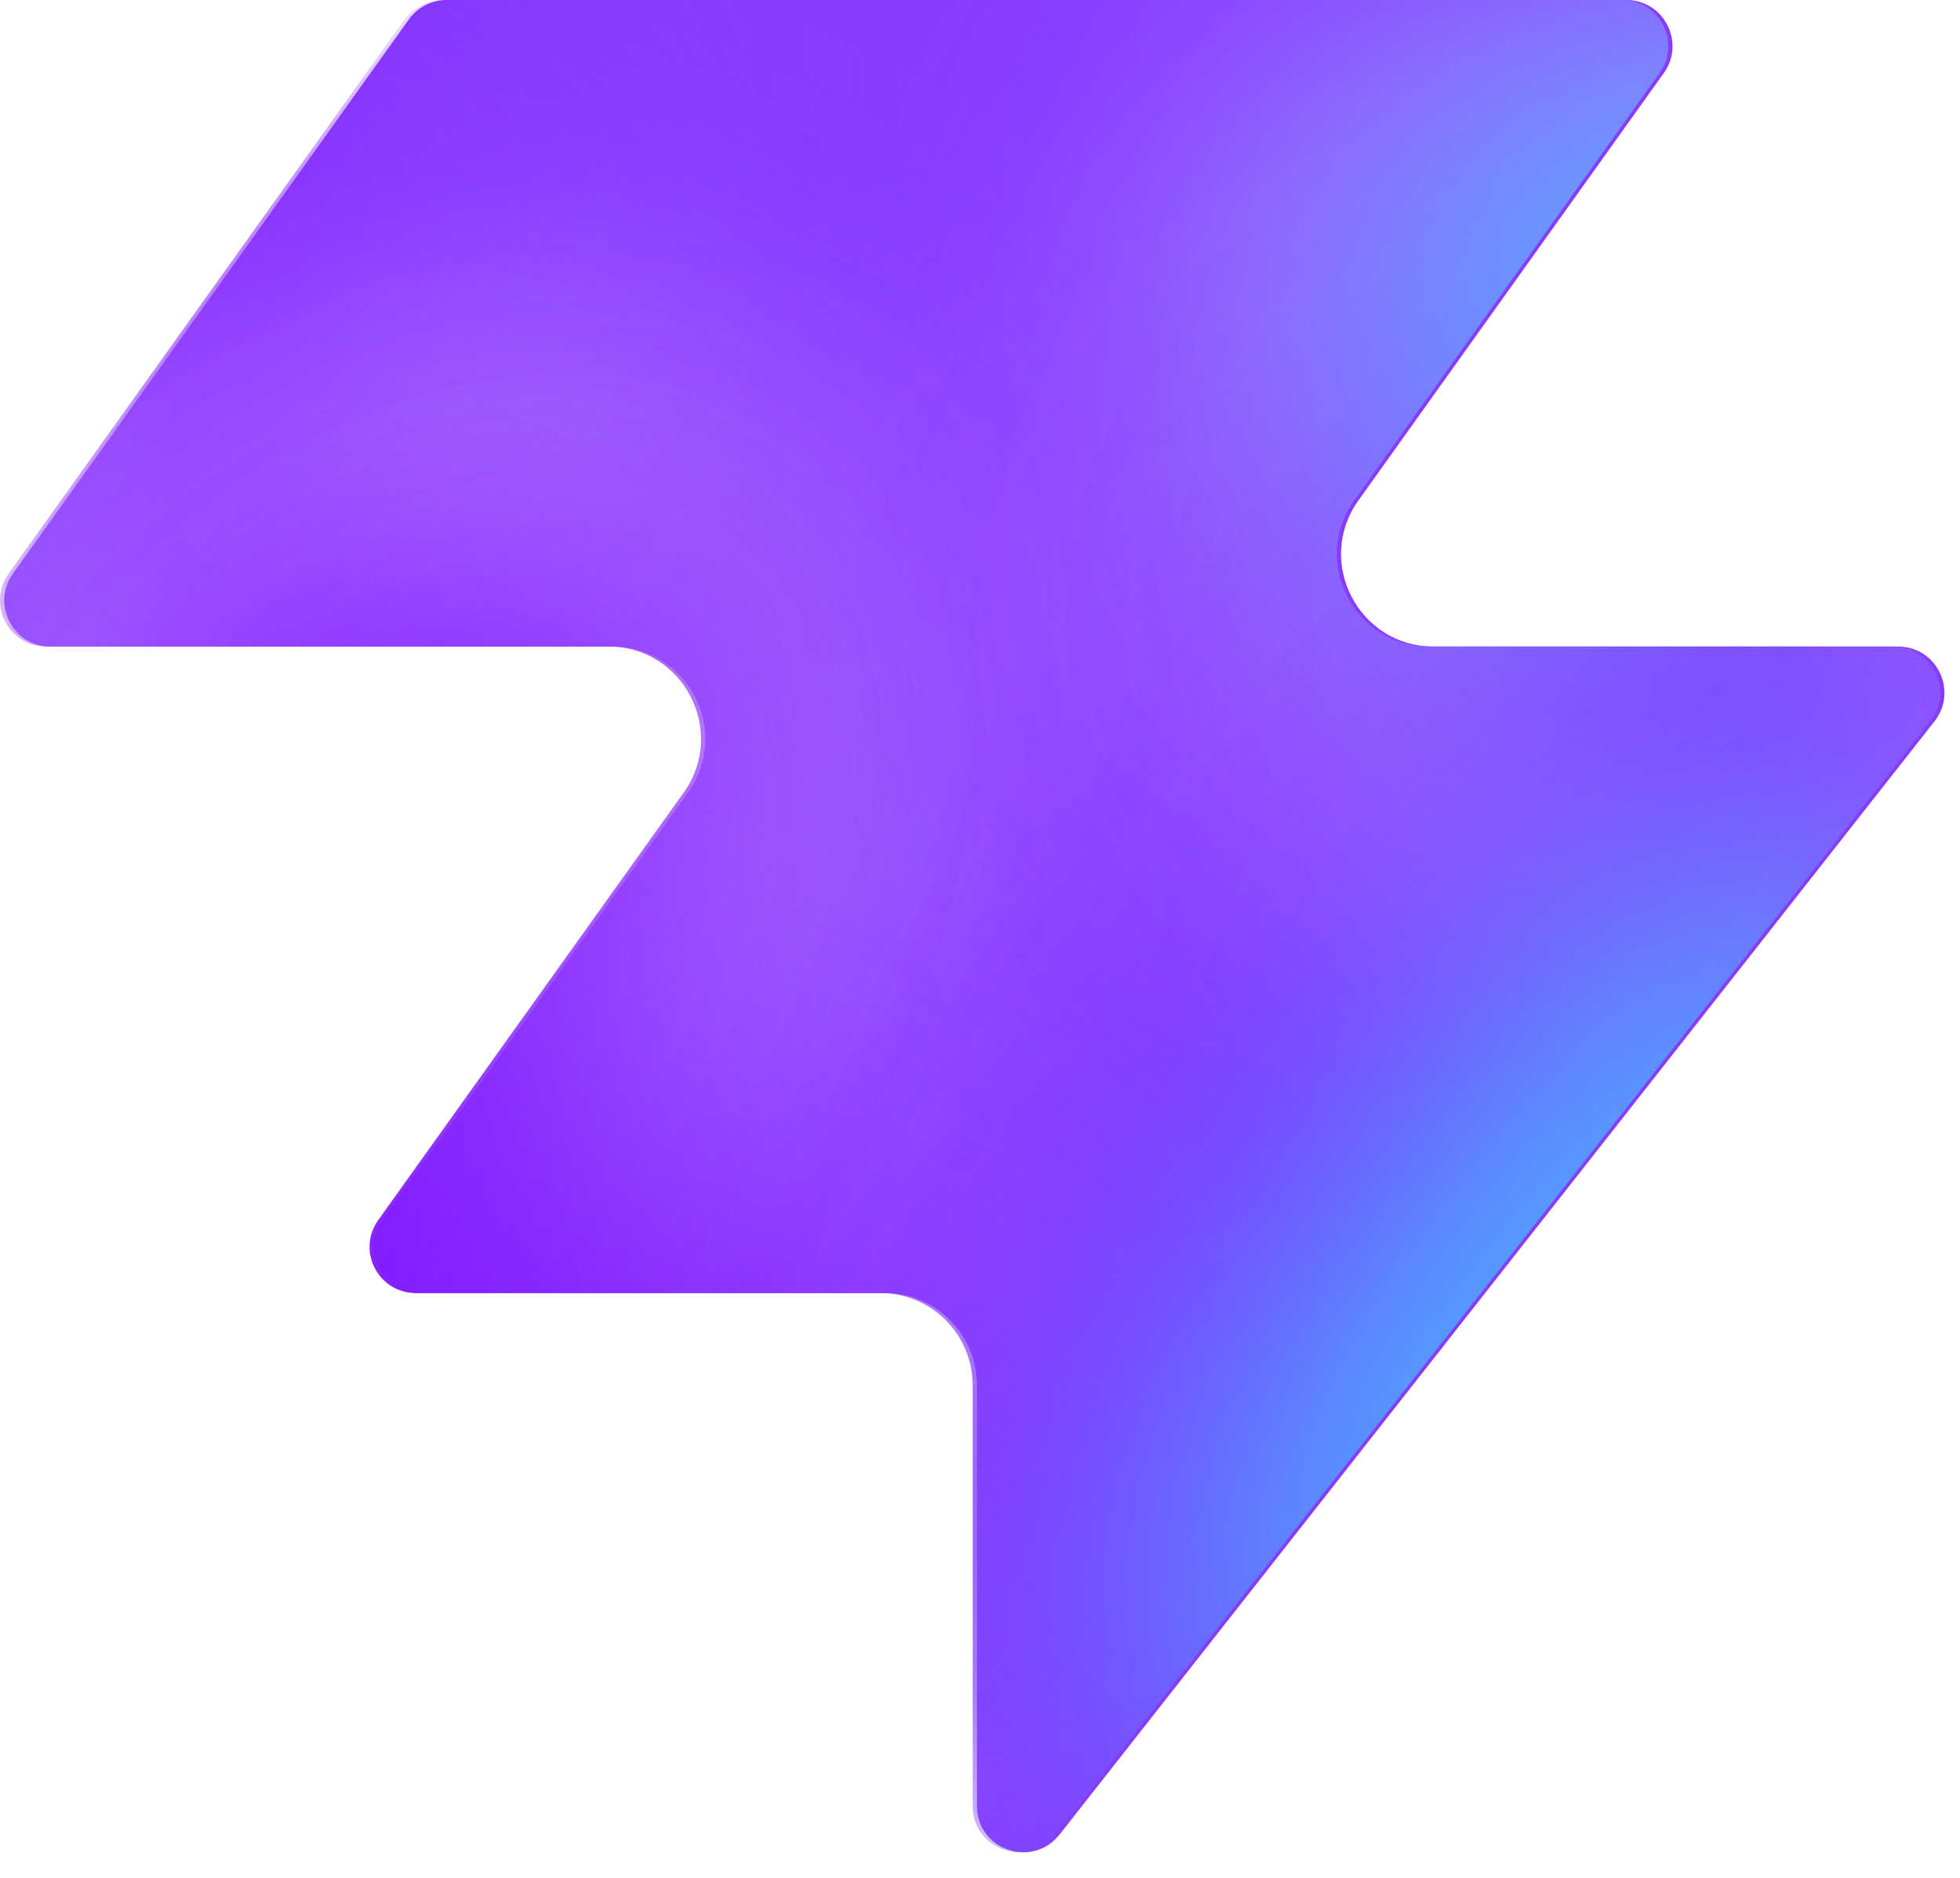
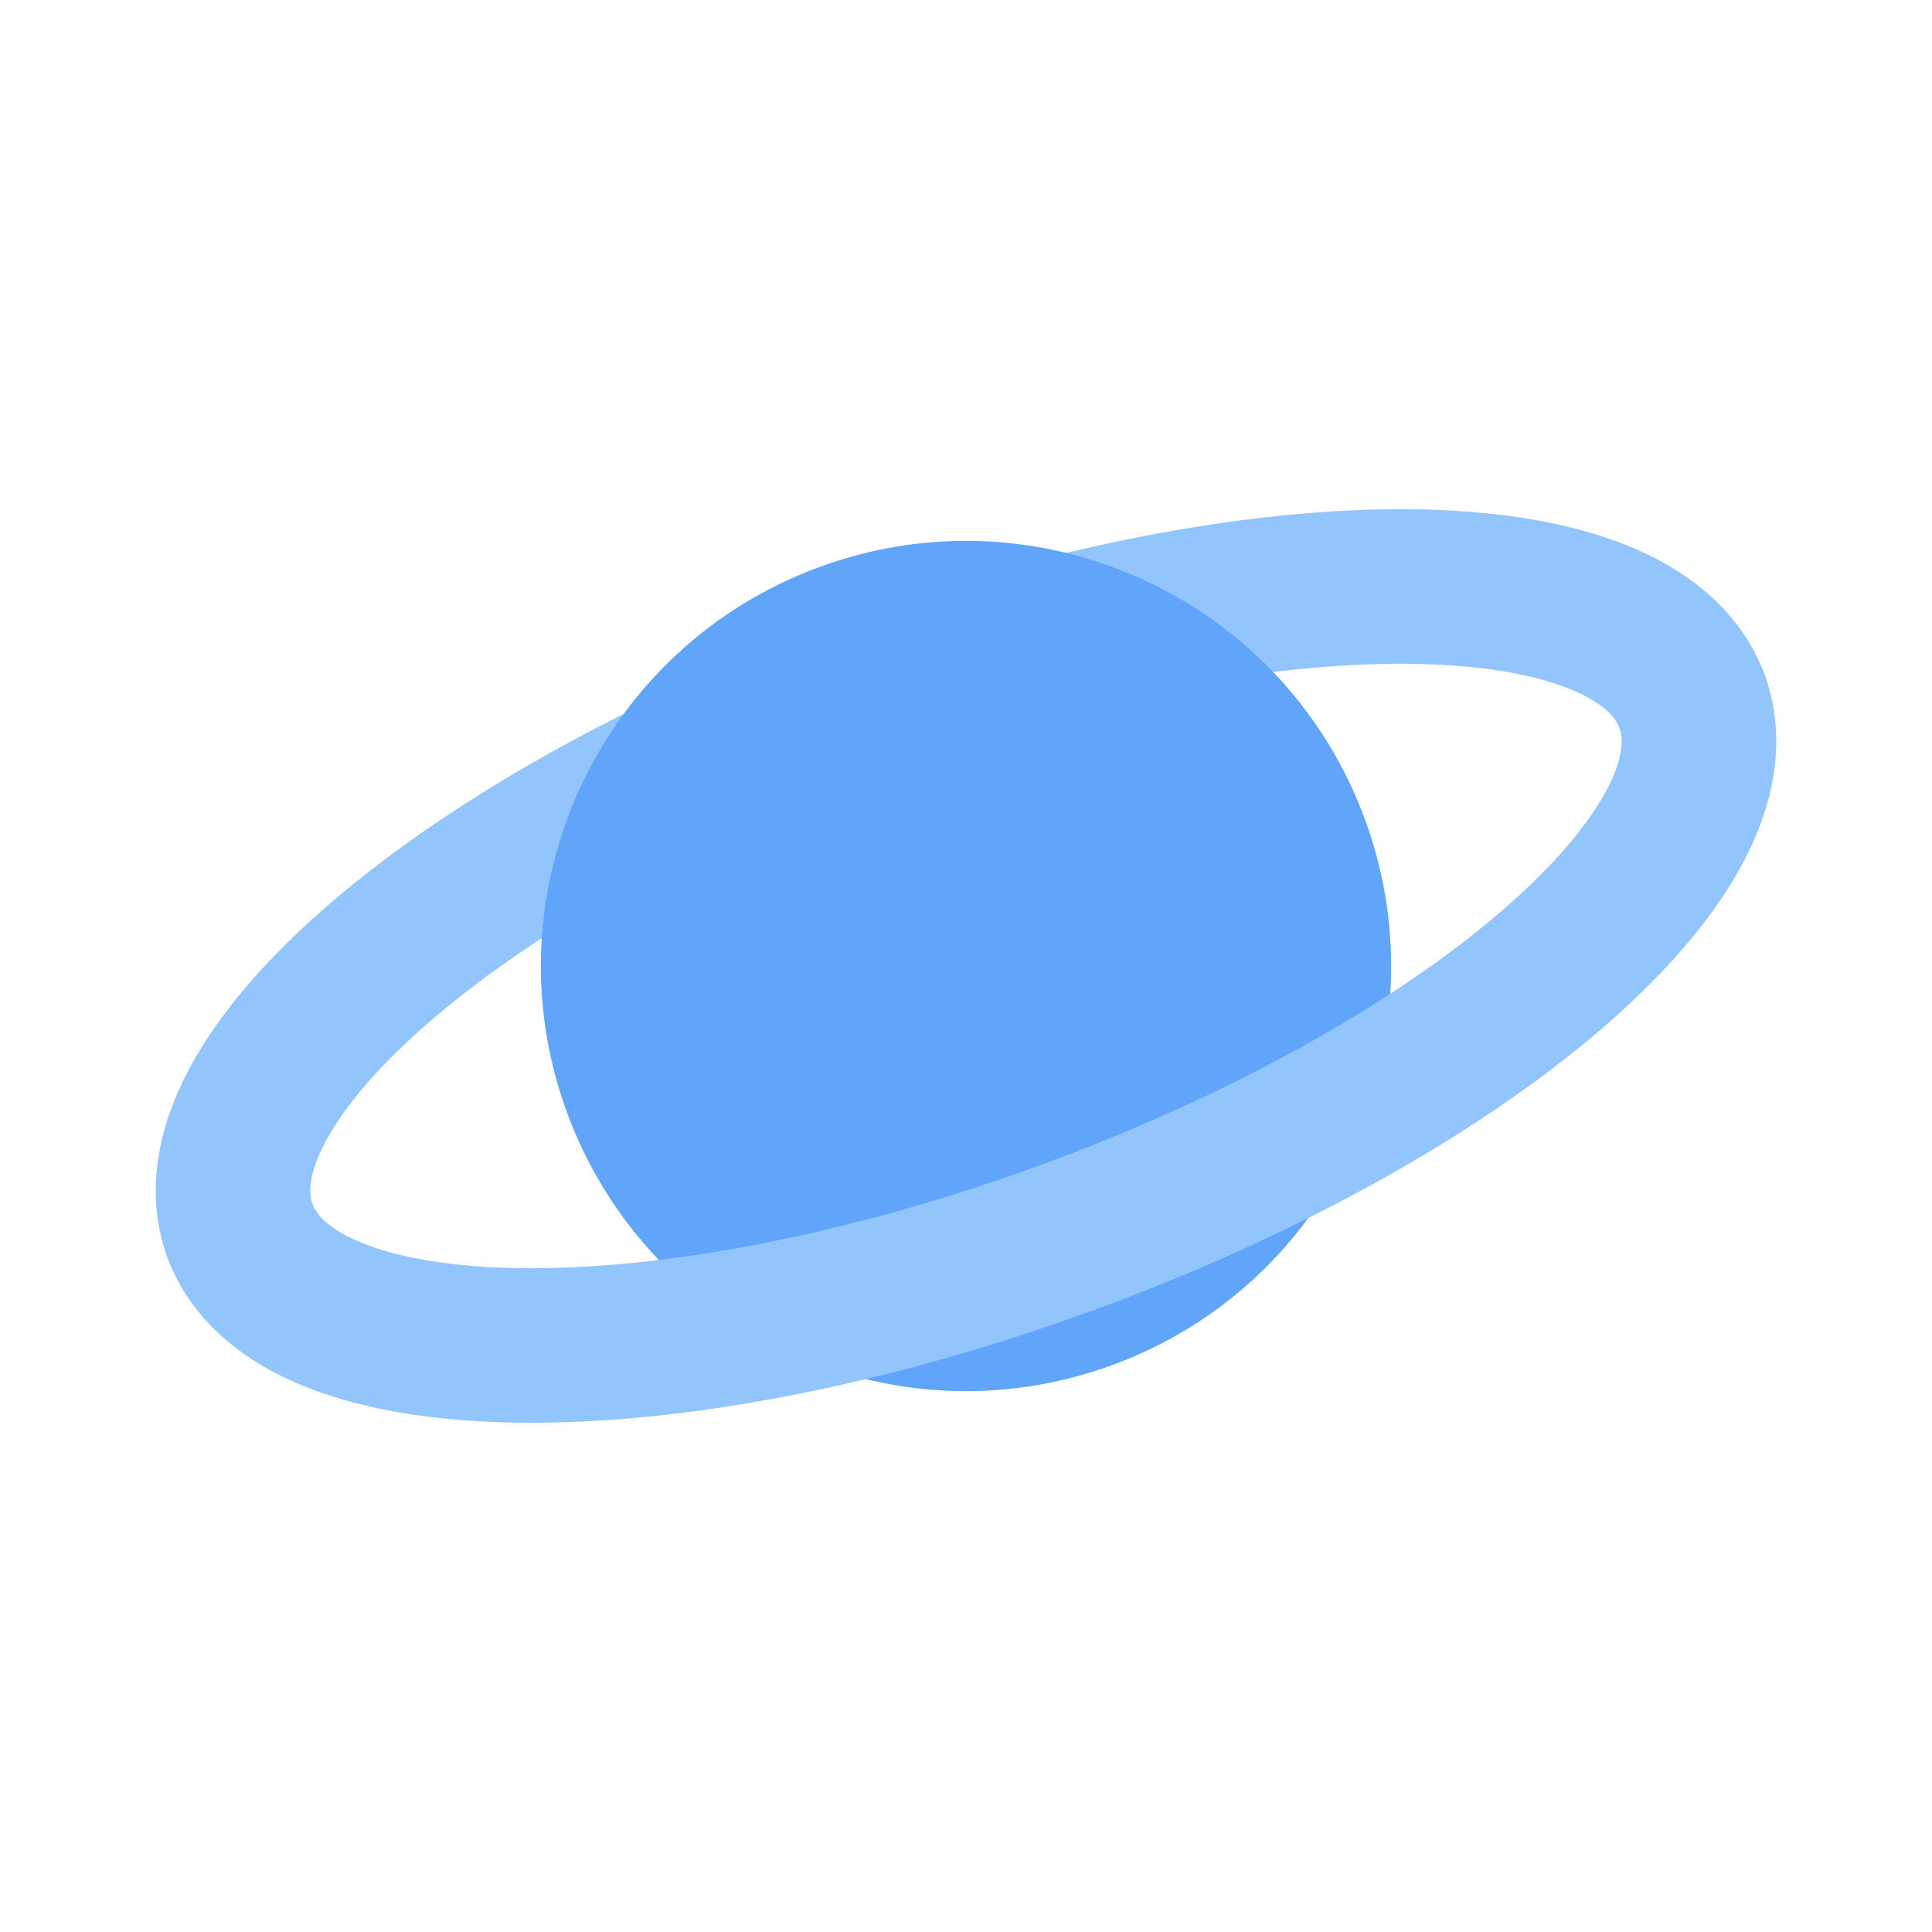
- <svg xmlns="http://www.w3.org/2000/svg" width="48" height="46" fill="none" viewBox="0 0 48 46">
-   <path fill="#863bff" d="M25.946 44.938c-.664.845-2.021.375-2.021-.698V33.937a2.26 2.26 0 0 0-2.262-2.262H10.287c-.92 0-1.456-1.04-.92-1.788l7.48-10.471c1.07-1.497 0-3.578-1.842-3.578H1.237c-.92 0-1.456-1.04-.92-1.788L10.013.474c.214-.297.556-.474.92-.474h28.894c.92 0 1.456 1.04.92 1.788l-7.48 10.471c-1.07 1.498 0 3.579 1.842 3.579h11.377c.943 0 1.473 1.088.89 1.83L25.947 44.94z" style="fill:#863bff;fill:color(display-p3 .525 .23 1);fill-opacity:1" />
-   <mask id="a" width="48" height="46" x="0" y="0" maskUnits="userSpaceOnUse" style="mask-type:alpha">
-     <path fill="#000" d="M25.842 44.938c-.664.844-2.021.375-2.021-.698V33.937a2.26 2.26 0 0 0-2.262-2.262H10.183c-.92 0-1.456-1.04-.92-1.788l7.48-10.471c1.07-1.498 0-3.579-1.842-3.579H1.133c-.92 0-1.456-1.04-.92-1.787L9.91.473c.214-.297.556-.474.92-.474h28.894c.92 0 1.456 1.04.92 1.788l-7.48 10.471c-1.07 1.498 0 3.578 1.842 3.578h11.377c.943 0 1.473 1.088.89 1.832L25.843 44.94z" style="fill:#000;fill-opacity:1" />
-   </mask>
-   <g mask="url(#a)">
-     <g filter="url(#b)">
-       <ellipse cx="5.508" cy="14.704" fill="#ede6ff" rx="5.508" ry="14.704" style="fill:#ede6ff;fill:color(display-p3 .927 .903 1);fill-opacity:1" transform="matrix(.00324 1 1 -.00324 -4.47 31.516)" />
-     </g>
-     <g filter="url(#c)">
-       <ellipse cx="10.399" cy="29.851" fill="#ede6ff" rx="10.399" ry="29.851" style="fill:#ede6ff;fill:color(display-p3 .927 .903 1);fill-opacity:1" transform="matrix(.00324 1 1 -.00324 -39.328 7.883)" />
-     </g>
-     <g filter="url(#d)">
-       <ellipse cx="5.508" cy="30.487" fill="#7e14ff" rx="5.508" ry="30.487" style="fill:#7e14ff;fill:color(display-p3 .492 .077 1);fill-opacity:1" transform="rotate(89.814 -25.913 -14.639)scale(1 -1)" />
-     </g>
-     <g filter="url(#e)">
-       <ellipse cx="5.508" cy="30.599" fill="#7e14ff" rx="5.508" ry="30.599" style="fill:#7e14ff;fill:color(display-p3 .492 .077 1);fill-opacity:1" transform="rotate(89.814 -32.644 -3.334)scale(1 -1)" />
-     </g>
-     <g filter="url(#f)">
-       <ellipse cx="5.508" cy="30.599" fill="#7e14ff" rx="5.508" ry="30.599" style="fill:#7e14ff;fill:color(display-p3 .492 .077 1);fill-opacity:1" transform="matrix(.00324 1 1 -.00324 -34.34 30.47)" />
-     </g>
-     <g filter="url(#g)">
-       <ellipse cx="14.072" cy="22.078" fill="#ede6ff" rx="14.072" ry="22.078" style="fill:#ede6ff;fill:color(display-p3 .927 .903 1);fill-opacity:1" transform="rotate(93.35 24.506 48.493)scale(-1 1)" />
-     </g>
-     <g filter="url(#h)">
-       <ellipse cx="3.47" cy="21.501" fill="#7e14ff" rx="3.47" ry="21.501" style="fill:#7e14ff;fill:color(display-p3 .492 .077 1);fill-opacity:1" transform="rotate(89.009 28.708 47.59)scale(-1 1)" />
-     </g>
-     <g filter="url(#i)">
-       <ellipse cx="3.47" cy="21.501" fill="#7e14ff" rx="3.47" ry="21.501" style="fill:#7e14ff;fill:color(display-p3 .492 .077 1);fill-opacity:1" transform="rotate(89.009 28.708 47.59)scale(-1 1)" />
-     </g>
-     <g filter="url(#j)">
-       <ellipse cx=".387" cy="8.972" fill="#7e14ff" rx="4.407" ry="29.108" style="fill:#7e14ff;fill:color(display-p3 .492 .077 1);fill-opacity:1" transform="rotate(39.51 .387 8.972)" />
-     </g>
-     <g filter="url(#k)">
-       <ellipse cx="47.523" cy="-6.092" fill="#7e14ff" rx="4.407" ry="29.108" style="fill:#7e14ff;fill:color(display-p3 .492 .077 1);fill-opacity:1" transform="rotate(37.892 47.523 -6.092)" />
-     </g>
-     <g filter="url(#l)">
-       <ellipse cx="41.412" cy="6.333" fill="#47bfff" rx="5.971" ry="9.665" style="fill:#47bfff;fill:color(display-p3 .28 .748 1);fill-opacity:1" transform="rotate(37.892 41.412 6.333)" />
-     </g>
-     <g filter="url(#m)">
-       <ellipse cx="-1.879" cy="38.332" fill="#7e14ff" rx="4.407" ry="29.108" style="fill:#7e14ff;fill:color(display-p3 .492 .077 1);fill-opacity:1" transform="rotate(37.892 -1.88 38.332)" />
-     </g>
-     <g filter="url(#n)">
-       <ellipse cx="-1.879" cy="38.332" fill="#7e14ff" rx="4.407" ry="29.108" style="fill:#7e14ff;fill:color(display-p3 .492 .077 1);fill-opacity:1" transform="rotate(37.892 -1.88 38.332)" />
-     </g>
-     <g filter="url(#o)">
-       <ellipse cx="35.651" cy="29.907" fill="#7e14ff" rx="4.407" ry="29.108" style="fill:#7e14ff;fill:color(display-p3 .492 .077 1);fill-opacity:1" transform="rotate(37.892 35.651 29.907)" />
-     </g>
-     <g filter="url(#p)">
-       <ellipse cx="38.418" cy="32.4" fill="#47bfff" rx="5.971" ry="15.297" style="fill:#47bfff;fill:color(display-p3 .28 .748 1);fill-opacity:1" transform="rotate(37.892 38.418 32.4)" />
-     </g>
+ <svg xmlns="http://www.w3.org/2000/svg" viewBox="0 0 100 100">
+   <g transform="rotate(-20 50 50)">
+     <path d="M 10 50 A 40 15 0 0 1 90 50" fill="none" stroke="#93c5fd" stroke-width="8" stroke-linecap="round" />
+     <circle cx="50" cy="50" r="22" fill="#60a5fa" />
+     <path d="M 90 50 A 40 15 0 0 1 10 50" fill="none" stroke="#93c5fd" stroke-width="8" stroke-linecap="round" />
  </g>
-   <defs>
-     <filter id="b" width="60.045" height="41.654" x="-19.77" y="16.149" color-interpolation-filters="sRGB" filterUnits="userSpaceOnUse">
-       <feFlood flood-opacity="0" result="BackgroundImageFix" />
-       <feBlend in="SourceGraphic" in2="BackgroundImageFix" result="shape" />
-       <feGaussianBlur result="effect1_foregroundBlur_2002_17158" stdDeviation="7.659" />
-     </filter>
-     <filter id="c" width="90.34" height="51.437" x="-54.613" y="-7.533" color-interpolation-filters="sRGB" filterUnits="userSpaceOnUse">
-       <feFlood flood-opacity="0" result="BackgroundImageFix" />
-       <feBlend in="SourceGraphic" in2="BackgroundImageFix" result="shape" />
-       <feGaussianBlur result="effect1_foregroundBlur_2002_17158" stdDeviation="7.659" />
-     </filter>
-     <filter id="d" width="79.355" height="29.4" x="-49.64" y="2.03" color-interpolation-filters="sRGB" filterUnits="userSpaceOnUse">
-       <feFlood flood-opacity="0" result="BackgroundImageFix" />
-       <feBlend in="SourceGraphic" in2="BackgroundImageFix" result="shape" />
-       <feGaussianBlur result="effect1_foregroundBlur_2002_17158" stdDeviation="4.596" />
-     </filter>
-     <filter id="e" width="79.579" height="29.4" x="-45.045" y="20.029" color-interpolation-filters="sRGB" filterUnits="userSpaceOnUse">
-       <feFlood flood-opacity="0" result="BackgroundImageFix" />
-       <feBlend in="SourceGraphic" in2="BackgroundImageFix" result="shape" />
-       <feGaussianBlur result="effect1_foregroundBlur_2002_17158" stdDeviation="4.596" />
-     </filter>
-     <filter id="f" width="79.579" height="29.4" x="-43.513" y="21.178" color-interpolation-filters="sRGB" filterUnits="userSpaceOnUse">
-       <feFlood flood-opacity="0" result="BackgroundImageFix" />
-       <feBlend in="SourceGraphic" in2="BackgroundImageFix" result="shape" />
-       <feGaussianBlur result="effect1_foregroundBlur_2002_17158" stdDeviation="4.596" />
-     </filter>
-     <filter id="g" width="74.749" height="58.852" x="15.756" y="-17.901" color-interpolation-filters="sRGB" filterUnits="userSpaceOnUse">
-       <feFlood flood-opacity="0" result="BackgroundImageFix" />
-       <feBlend in="SourceGraphic" in2="BackgroundImageFix" result="shape" />
-       <feGaussianBlur result="effect1_foregroundBlur_2002_17158" stdDeviation="7.659" />
-     </filter>
-     <filter id="h" width="61.377" height="25.362" x="23.548" y="2.284" color-interpolation-filters="sRGB" filterUnits="userSpaceOnUse">
-       <feFlood flood-opacity="0" result="BackgroundImageFix" />
-       <feBlend in="SourceGraphic" in2="BackgroundImageFix" result="shape" />
-       <feGaussianBlur result="effect1_foregroundBlur_2002_17158" stdDeviation="4.596" />
-     </filter>
-     <filter id="i" width="61.377" height="25.362" x="23.548" y="2.284" color-interpolation-filters="sRGB" filterUnits="userSpaceOnUse">
-       <feFlood flood-opacity="0" result="BackgroundImageFix" />
-       <feBlend in="SourceGraphic" in2="BackgroundImageFix" result="shape" />
-       <feGaussianBlur result="effect1_foregroundBlur_2002_17158" stdDeviation="4.596" />
-     </filter>
-     <filter id="j" width="56.045" height="63.649" x="-27.636" y="-22.853" color-interpolation-filters="sRGB" filterUnits="userSpaceOnUse">
-       <feFlood flood-opacity="0" result="BackgroundImageFix" />
-       <feBlend in="SourceGraphic" in2="BackgroundImageFix" result="shape" />
-       <feGaussianBlur result="effect1_foregroundBlur_2002_17158" stdDeviation="4.596" />
-     </filter>
-     <filter id="k" width="54.814" height="64.646" x="20.116" y="-38.415" color-interpolation-filters="sRGB" filterUnits="userSpaceOnUse">
-       <feFlood flood-opacity="0" result="BackgroundImageFix" />
-       <feBlend in="SourceGraphic" in2="BackgroundImageFix" result="shape" />
-       <feGaussianBlur result="effect1_foregroundBlur_2002_17158" stdDeviation="4.596" />
-     </filter>
-     <filter id="l" width="33.541" height="35.313" x="24.641" y="-11.323" color-interpolation-filters="sRGB" filterUnits="userSpaceOnUse">
-       <feFlood flood-opacity="0" result="BackgroundImageFix" />
-       <feBlend in="SourceGraphic" in2="BackgroundImageFix" result="shape" />
-       <feGaussianBlur result="effect1_foregroundBlur_2002_17158" stdDeviation="4.596" />
-     </filter>
-     <filter id="m" width="54.814" height="64.646" x="-29.286" y="6.009" color-interpolation-filters="sRGB" filterUnits="userSpaceOnUse">
-       <feFlood flood-opacity="0" result="BackgroundImageFix" />
-       <feBlend in="SourceGraphic" in2="BackgroundImageFix" result="shape" />
-       <feGaussianBlur result="effect1_foregroundBlur_2002_17158" stdDeviation="4.596" />
-     </filter>
-     <filter id="n" width="54.814" height="64.646" x="-29.286" y="6.009" color-interpolation-filters="sRGB" filterUnits="userSpaceOnUse">
-       <feFlood flood-opacity="0" result="BackgroundImageFix" />
-       <feBlend in="SourceGraphic" in2="BackgroundImageFix" result="shape" />
-       <feGaussianBlur result="effect1_foregroundBlur_2002_17158" stdDeviation="4.596" />
-     </filter>
-     <filter id="o" width="54.814" height="64.646" x="8.244" y="-2.416" color-interpolation-filters="sRGB" filterUnits="userSpaceOnUse">
-       <feFlood flood-opacity="0" result="BackgroundImageFix" />
-       <feBlend in="SourceGraphic" in2="BackgroundImageFix" result="shape" />
-       <feGaussianBlur result="effect1_foregroundBlur_2002_17158" stdDeviation="4.596" />
-     </filter>
-     <filter id="p" width="39.409" height="43.623" x="18.713" y="10.588" color-interpolation-filters="sRGB" filterUnits="userSpaceOnUse">
-       <feFlood flood-opacity="0" result="BackgroundImageFix" />
-       <feBlend in="SourceGraphic" in2="BackgroundImageFix" result="shape" />
-       <feGaussianBlur result="effect1_foregroundBlur_2002_17158" stdDeviation="4.596" />
-     </filter>
-   </defs>
</svg>
